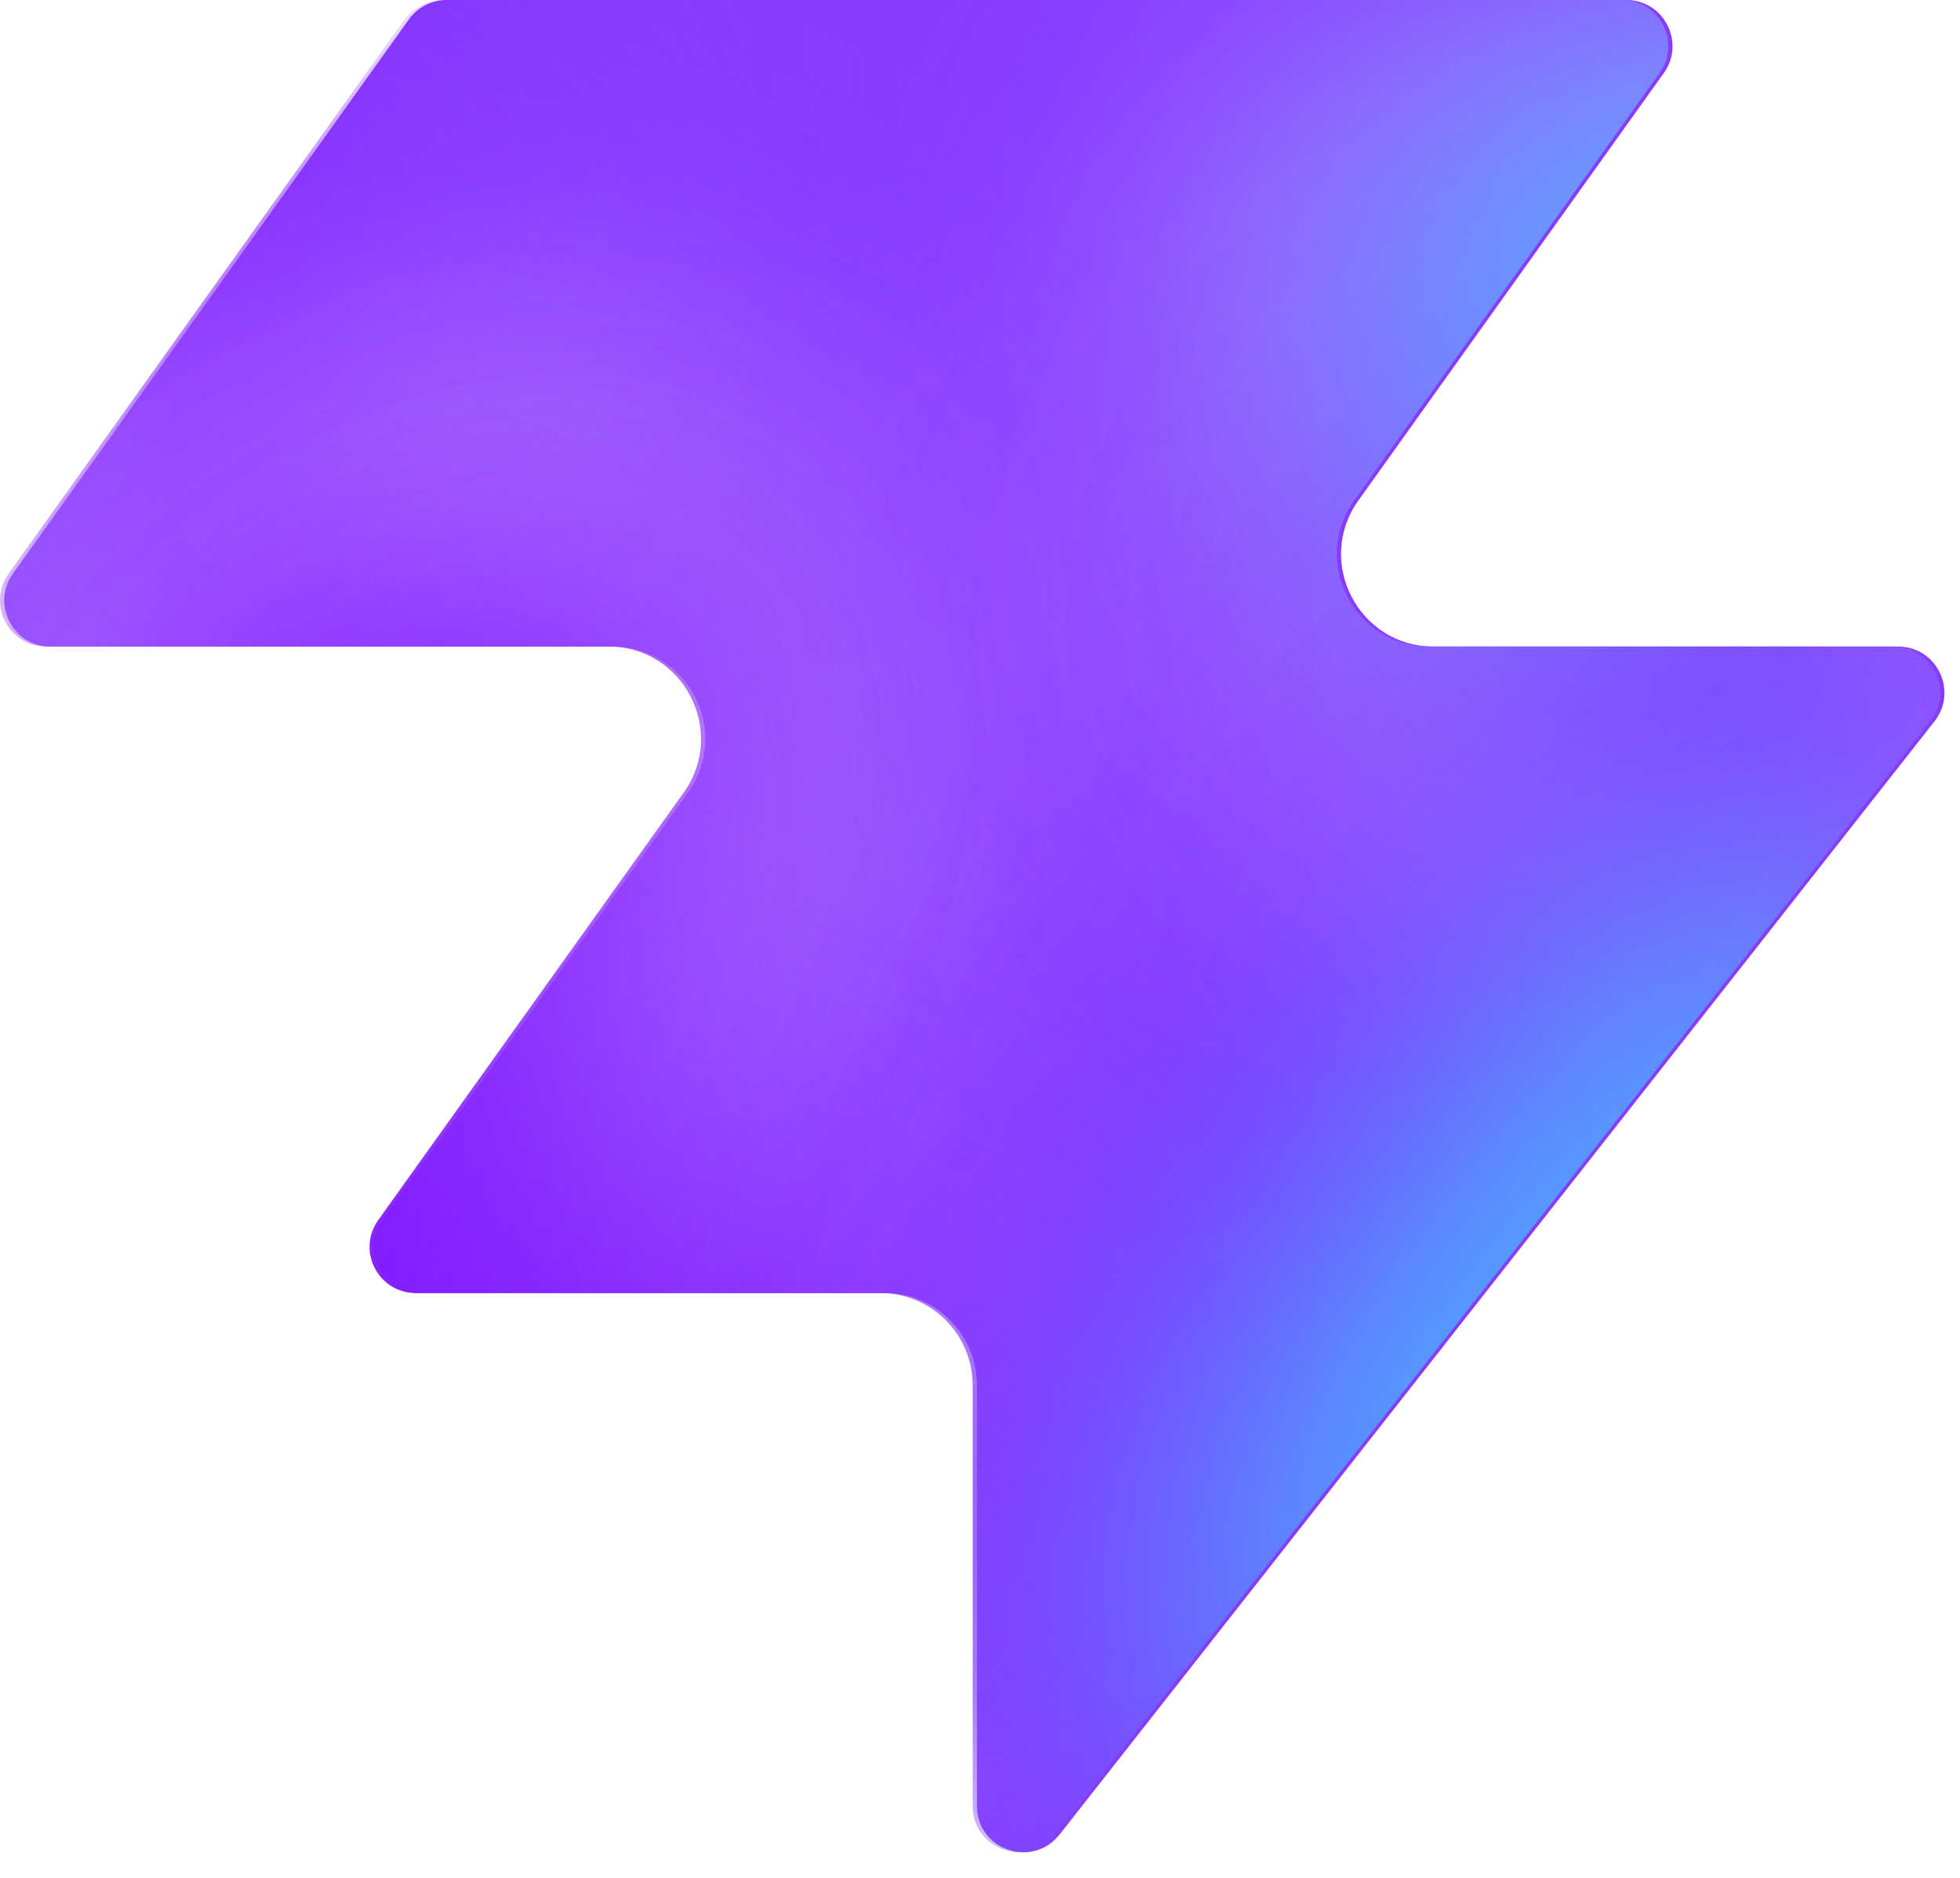
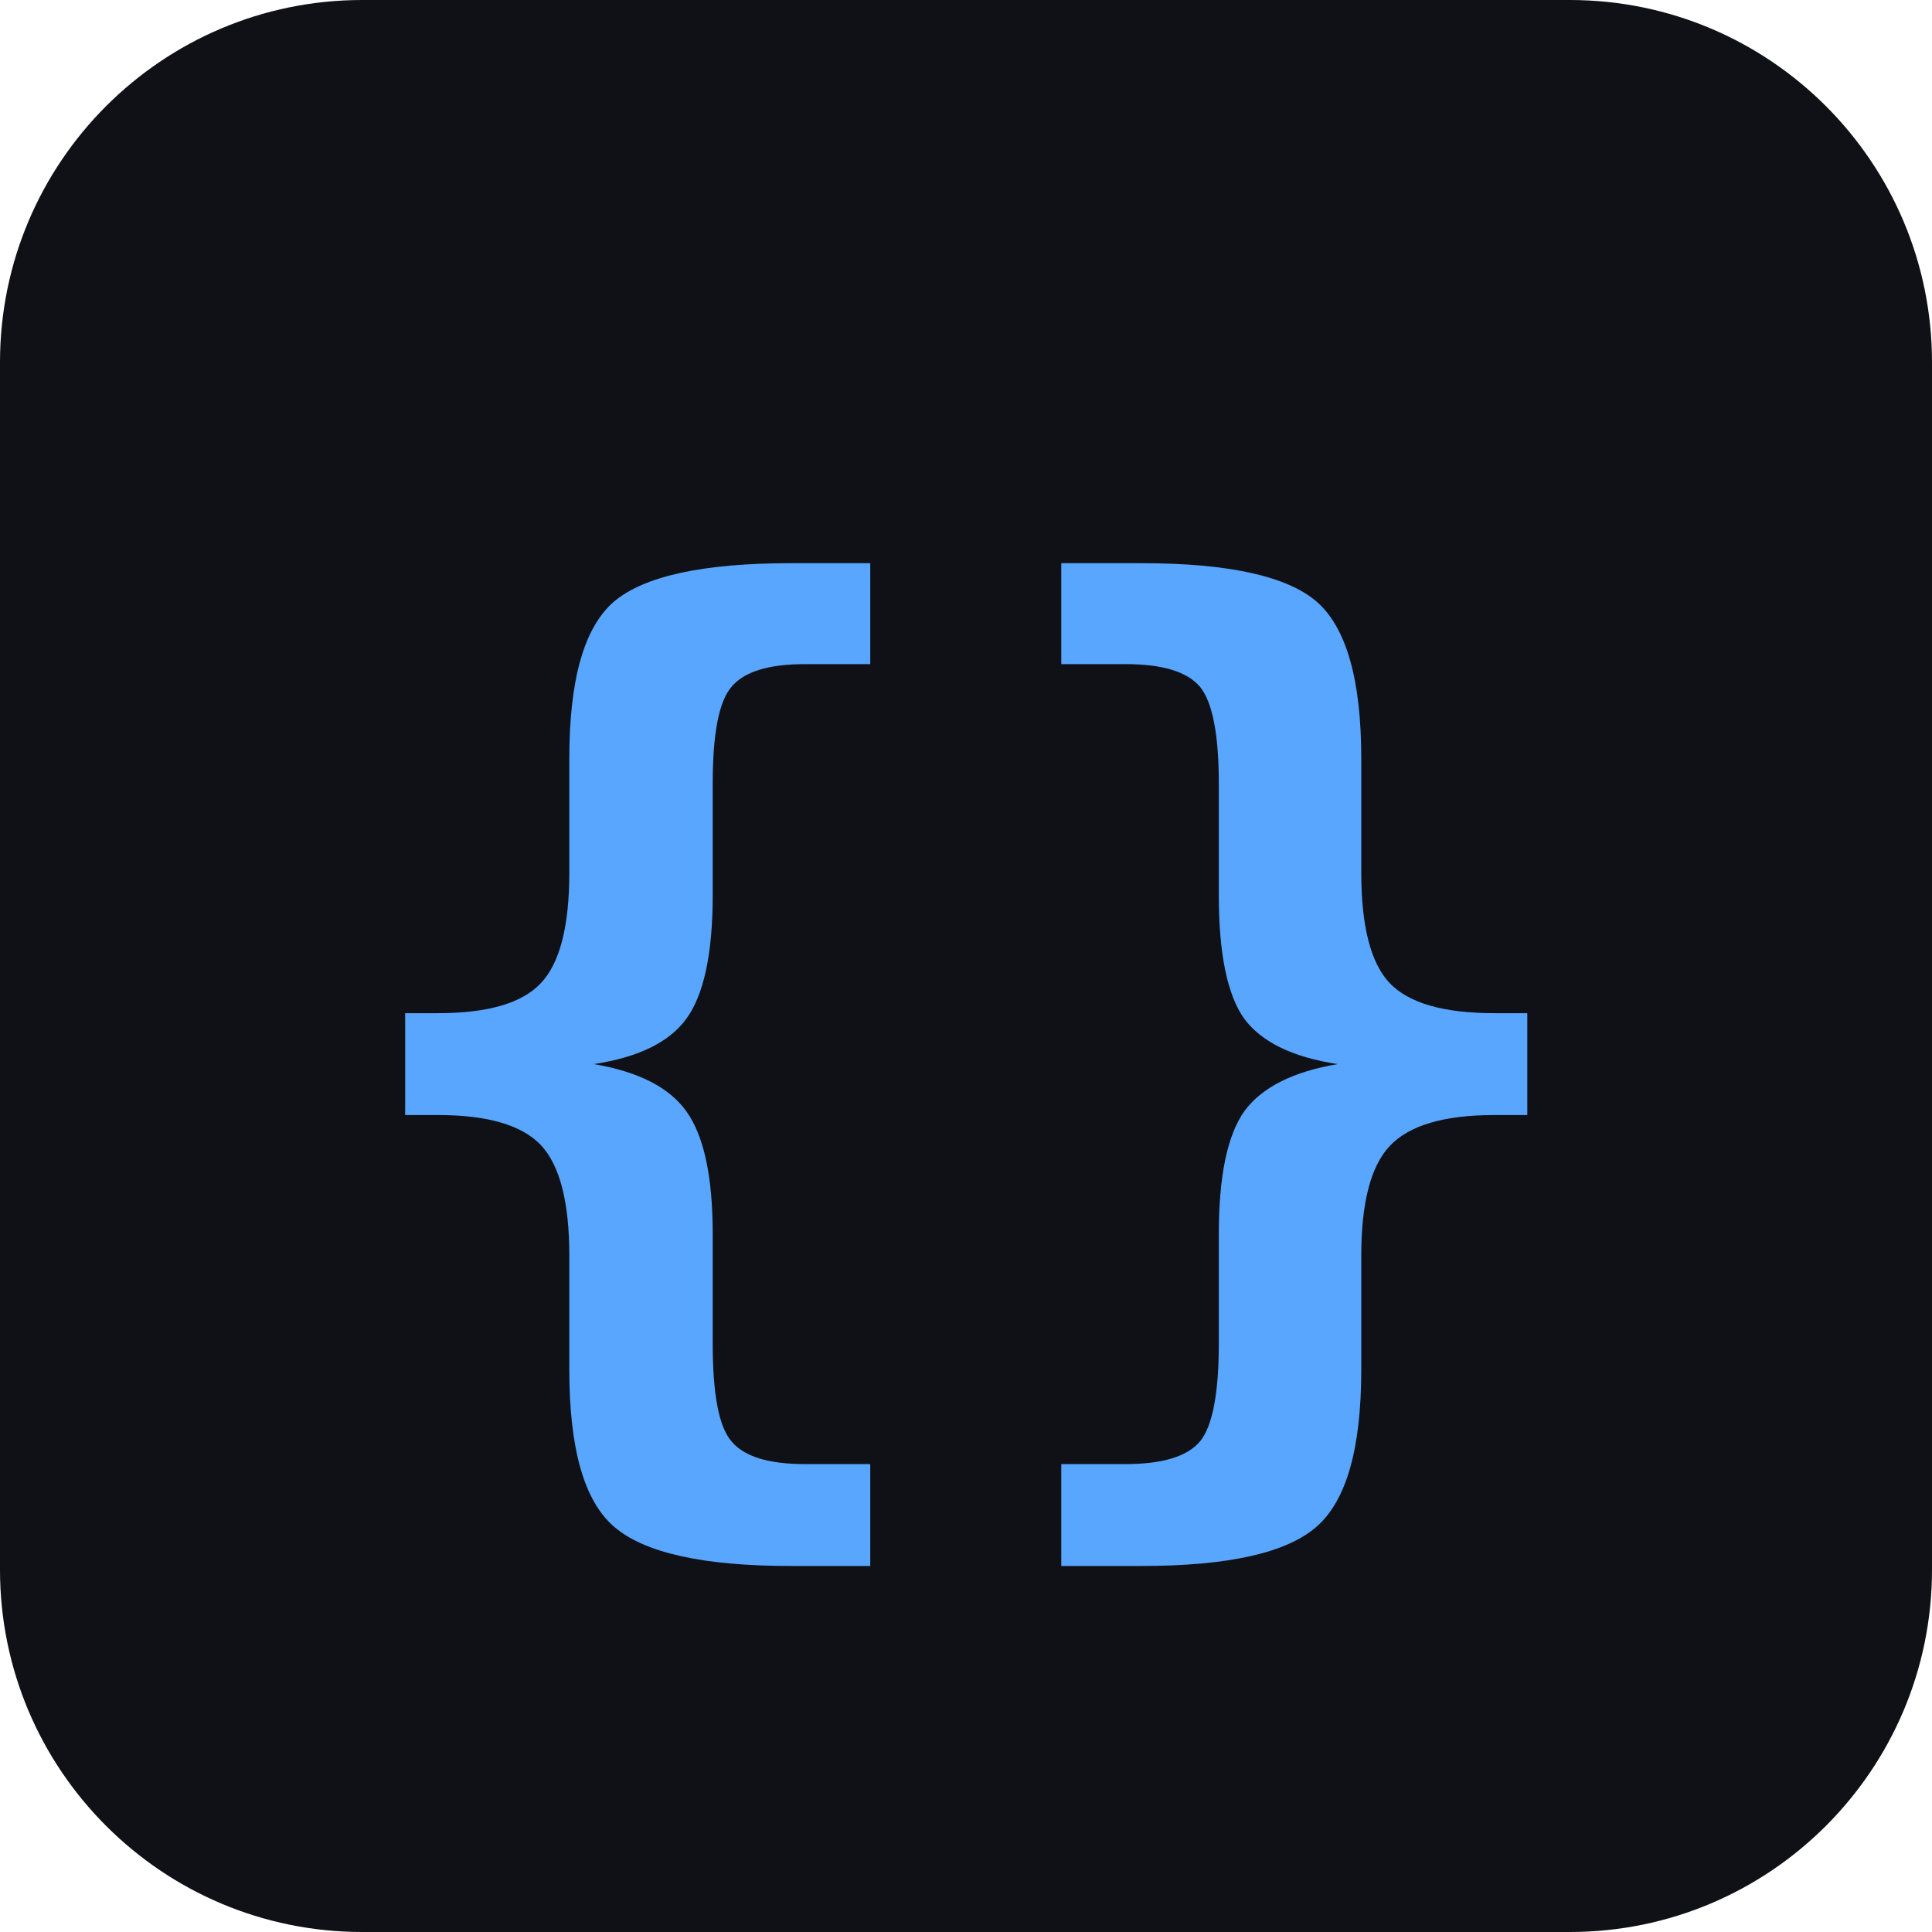
- <svg xmlns="http://www.w3.org/2000/svg" width="48" height="46" fill="none" viewBox="0 0 48 46">
-   <path fill="#863bff" d="M25.946 44.938c-.664.845-2.021.375-2.021-.698V33.937a2.26 2.26 0 0 0-2.262-2.262H10.287c-.92 0-1.456-1.04-.92-1.788l7.48-10.471c1.07-1.497 0-3.578-1.842-3.578H1.237c-.92 0-1.456-1.04-.92-1.788L10.013.474c.214-.297.556-.474.92-.474h28.894c.92 0 1.456 1.04.92 1.788l-7.48 10.471c-1.07 1.498 0 3.579 1.842 3.579h11.377c.943 0 1.473 1.088.89 1.83L25.947 44.94z" style="fill:#863bff;fill:color(display-p3 .525 .23 1);fill-opacity:1" />
-   <mask id="a" width="48" height="46" x="0" y="0" maskUnits="userSpaceOnUse" style="mask-type:alpha">
-     <path fill="#000" d="M25.842 44.938c-.664.844-2.021.375-2.021-.698V33.937a2.26 2.26 0 0 0-2.262-2.262H10.183c-.92 0-1.456-1.04-.92-1.788l7.48-10.471c1.07-1.498 0-3.579-1.842-3.579H1.133c-.92 0-1.456-1.04-.92-1.787L9.91.473c.214-.297.556-.474.92-.474h28.894c.92 0 1.456 1.04.92 1.788l-7.48 10.471c-1.07 1.498 0 3.578 1.842 3.578h11.377c.943 0 1.473 1.088.89 1.832L25.843 44.94z" style="fill:#000;fill-opacity:1" />
-   </mask>
-   <g mask="url(#a)">
-     <g filter="url(#b)">
-       <ellipse cx="5.508" cy="14.704" fill="#ede6ff" rx="5.508" ry="14.704" style="fill:#ede6ff;fill:color(display-p3 .927 .903 1);fill-opacity:1" transform="matrix(.00324 1 1 -.00324 -4.47 31.516)" />
-     </g>
-     <g filter="url(#c)">
-       <ellipse cx="10.399" cy="29.851" fill="#ede6ff" rx="10.399" ry="29.851" style="fill:#ede6ff;fill:color(display-p3 .927 .903 1);fill-opacity:1" transform="matrix(.00324 1 1 -.00324 -39.328 7.883)" />
-     </g>
-     <g filter="url(#d)">
-       <ellipse cx="5.508" cy="30.487" fill="#7e14ff" rx="5.508" ry="30.487" style="fill:#7e14ff;fill:color(display-p3 .492 .077 1);fill-opacity:1" transform="rotate(89.814 -25.913 -14.639)scale(1 -1)" />
-     </g>
-     <g filter="url(#e)">
-       <ellipse cx="5.508" cy="30.599" fill="#7e14ff" rx="5.508" ry="30.599" style="fill:#7e14ff;fill:color(display-p3 .492 .077 1);fill-opacity:1" transform="rotate(89.814 -32.644 -3.334)scale(1 -1)" />
-     </g>
-     <g filter="url(#f)">
-       <ellipse cx="5.508" cy="30.599" fill="#7e14ff" rx="5.508" ry="30.599" style="fill:#7e14ff;fill:color(display-p3 .492 .077 1);fill-opacity:1" transform="matrix(.00324 1 1 -.00324 -34.34 30.47)" />
-     </g>
-     <g filter="url(#g)">
-       <ellipse cx="14.072" cy="22.078" fill="#ede6ff" rx="14.072" ry="22.078" style="fill:#ede6ff;fill:color(display-p3 .927 .903 1);fill-opacity:1" transform="rotate(93.35 24.506 48.493)scale(-1 1)" />
-     </g>
-     <g filter="url(#h)">
-       <ellipse cx="3.47" cy="21.501" fill="#7e14ff" rx="3.47" ry="21.501" style="fill:#7e14ff;fill:color(display-p3 .492 .077 1);fill-opacity:1" transform="rotate(89.009 28.708 47.59)scale(-1 1)" />
-     </g>
-     <g filter="url(#i)">
-       <ellipse cx="3.47" cy="21.501" fill="#7e14ff" rx="3.47" ry="21.501" style="fill:#7e14ff;fill:color(display-p3 .492 .077 1);fill-opacity:1" transform="rotate(89.009 28.708 47.59)scale(-1 1)" />
-     </g>
-     <g filter="url(#j)">
-       <ellipse cx=".387" cy="8.972" fill="#7e14ff" rx="4.407" ry="29.108" style="fill:#7e14ff;fill:color(display-p3 .492 .077 1);fill-opacity:1" transform="rotate(39.51 .387 8.972)" />
-     </g>
-     <g filter="url(#k)">
-       <ellipse cx="47.523" cy="-6.092" fill="#7e14ff" rx="4.407" ry="29.108" style="fill:#7e14ff;fill:color(display-p3 .492 .077 1);fill-opacity:1" transform="rotate(37.892 47.523 -6.092)" />
-     </g>
-     <g filter="url(#l)">
-       <ellipse cx="41.412" cy="6.333" fill="#47bfff" rx="5.971" ry="9.665" style="fill:#47bfff;fill:color(display-p3 .28 .748 1);fill-opacity:1" transform="rotate(37.892 41.412 6.333)" />
-     </g>
-     <g filter="url(#m)">
-       <ellipse cx="-1.879" cy="38.332" fill="#7e14ff" rx="4.407" ry="29.108" style="fill:#7e14ff;fill:color(display-p3 .492 .077 1);fill-opacity:1" transform="rotate(37.892 -1.88 38.332)" />
-     </g>
-     <g filter="url(#n)">
-       <ellipse cx="-1.879" cy="38.332" fill="#7e14ff" rx="4.407" ry="29.108" style="fill:#7e14ff;fill:color(display-p3 .492 .077 1);fill-opacity:1" transform="rotate(37.892 -1.88 38.332)" />
-     </g>
-     <g filter="url(#o)">
-       <ellipse cx="35.651" cy="29.907" fill="#7e14ff" rx="4.407" ry="29.108" style="fill:#7e14ff;fill:color(display-p3 .492 .077 1);fill-opacity:1" transform="rotate(37.892 35.651 29.907)" />
-     </g>
-     <g filter="url(#p)">
-       <ellipse cx="38.418" cy="32.4" fill="#47bfff" rx="5.971" ry="15.297" style="fill:#47bfff;fill:color(display-p3 .28 .748 1);fill-opacity:1" transform="rotate(37.892 38.418 32.4)" />
-     </g>
-   </g>
-   <defs>
-     <filter id="b" width="60.045" height="41.654" x="-19.77" y="16.149" color-interpolation-filters="sRGB" filterUnits="userSpaceOnUse">
-       <feFlood flood-opacity="0" result="BackgroundImageFix" />
-       <feBlend in="SourceGraphic" in2="BackgroundImageFix" result="shape" />
-       <feGaussianBlur result="effect1_foregroundBlur_2002_17158" stdDeviation="7.659" />
-     </filter>
-     <filter id="c" width="90.34" height="51.437" x="-54.613" y="-7.533" color-interpolation-filters="sRGB" filterUnits="userSpaceOnUse">
-       <feFlood flood-opacity="0" result="BackgroundImageFix" />
-       <feBlend in="SourceGraphic" in2="BackgroundImageFix" result="shape" />
-       <feGaussianBlur result="effect1_foregroundBlur_2002_17158" stdDeviation="7.659" />
-     </filter>
-     <filter id="d" width="79.355" height="29.4" x="-49.64" y="2.03" color-interpolation-filters="sRGB" filterUnits="userSpaceOnUse">
-       <feFlood flood-opacity="0" result="BackgroundImageFix" />
-       <feBlend in="SourceGraphic" in2="BackgroundImageFix" result="shape" />
-       <feGaussianBlur result="effect1_foregroundBlur_2002_17158" stdDeviation="4.596" />
-     </filter>
-     <filter id="e" width="79.579" height="29.4" x="-45.045" y="20.029" color-interpolation-filters="sRGB" filterUnits="userSpaceOnUse">
-       <feFlood flood-opacity="0" result="BackgroundImageFix" />
-       <feBlend in="SourceGraphic" in2="BackgroundImageFix" result="shape" />
-       <feGaussianBlur result="effect1_foregroundBlur_2002_17158" stdDeviation="4.596" />
-     </filter>
-     <filter id="f" width="79.579" height="29.4" x="-43.513" y="21.178" color-interpolation-filters="sRGB" filterUnits="userSpaceOnUse">
-       <feFlood flood-opacity="0" result="BackgroundImageFix" />
-       <feBlend in="SourceGraphic" in2="BackgroundImageFix" result="shape" />
-       <feGaussianBlur result="effect1_foregroundBlur_2002_17158" stdDeviation="4.596" />
-     </filter>
-     <filter id="g" width="74.749" height="58.852" x="15.756" y="-17.901" color-interpolation-filters="sRGB" filterUnits="userSpaceOnUse">
-       <feFlood flood-opacity="0" result="BackgroundImageFix" />
-       <feBlend in="SourceGraphic" in2="BackgroundImageFix" result="shape" />
-       <feGaussianBlur result="effect1_foregroundBlur_2002_17158" stdDeviation="7.659" />
-     </filter>
-     <filter id="h" width="61.377" height="25.362" x="23.548" y="2.284" color-interpolation-filters="sRGB" filterUnits="userSpaceOnUse">
-       <feFlood flood-opacity="0" result="BackgroundImageFix" />
-       <feBlend in="SourceGraphic" in2="BackgroundImageFix" result="shape" />
-       <feGaussianBlur result="effect1_foregroundBlur_2002_17158" stdDeviation="4.596" />
-     </filter>
-     <filter id="i" width="61.377" height="25.362" x="23.548" y="2.284" color-interpolation-filters="sRGB" filterUnits="userSpaceOnUse">
-       <feFlood flood-opacity="0" result="BackgroundImageFix" />
-       <feBlend in="SourceGraphic" in2="BackgroundImageFix" result="shape" />
-       <feGaussianBlur result="effect1_foregroundBlur_2002_17158" stdDeviation="4.596" />
-     </filter>
-     <filter id="j" width="56.045" height="63.649" x="-27.636" y="-22.853" color-interpolation-filters="sRGB" filterUnits="userSpaceOnUse">
-       <feFlood flood-opacity="0" result="BackgroundImageFix" />
-       <feBlend in="SourceGraphic" in2="BackgroundImageFix" result="shape" />
-       <feGaussianBlur result="effect1_foregroundBlur_2002_17158" stdDeviation="4.596" />
-     </filter>
-     <filter id="k" width="54.814" height="64.646" x="20.116" y="-38.415" color-interpolation-filters="sRGB" filterUnits="userSpaceOnUse">
-       <feFlood flood-opacity="0" result="BackgroundImageFix" />
-       <feBlend in="SourceGraphic" in2="BackgroundImageFix" result="shape" />
-       <feGaussianBlur result="effect1_foregroundBlur_2002_17158" stdDeviation="4.596" />
-     </filter>
-     <filter id="l" width="33.541" height="35.313" x="24.641" y="-11.323" color-interpolation-filters="sRGB" filterUnits="userSpaceOnUse">
-       <feFlood flood-opacity="0" result="BackgroundImageFix" />
-       <feBlend in="SourceGraphic" in2="BackgroundImageFix" result="shape" />
-       <feGaussianBlur result="effect1_foregroundBlur_2002_17158" stdDeviation="4.596" />
-     </filter>
-     <filter id="m" width="54.814" height="64.646" x="-29.286" y="6.009" color-interpolation-filters="sRGB" filterUnits="userSpaceOnUse">
-       <feFlood flood-opacity="0" result="BackgroundImageFix" />
-       <feBlend in="SourceGraphic" in2="BackgroundImageFix" result="shape" />
-       <feGaussianBlur result="effect1_foregroundBlur_2002_17158" stdDeviation="4.596" />
-     </filter>
-     <filter id="n" width="54.814" height="64.646" x="-29.286" y="6.009" color-interpolation-filters="sRGB" filterUnits="userSpaceOnUse">
-       <feFlood flood-opacity="0" result="BackgroundImageFix" />
-       <feBlend in="SourceGraphic" in2="BackgroundImageFix" result="shape" />
-       <feGaussianBlur result="effect1_foregroundBlur_2002_17158" stdDeviation="4.596" />
-     </filter>
-     <filter id="o" width="54.814" height="64.646" x="8.244" y="-2.416" color-interpolation-filters="sRGB" filterUnits="userSpaceOnUse">
-       <feFlood flood-opacity="0" result="BackgroundImageFix" />
-       <feBlend in="SourceGraphic" in2="BackgroundImageFix" result="shape" />
-       <feGaussianBlur result="effect1_foregroundBlur_2002_17158" stdDeviation="4.596" />
-     </filter>
-     <filter id="p" width="39.409" height="43.623" x="18.713" y="10.588" color-interpolation-filters="sRGB" filterUnits="userSpaceOnUse">
-       <feFlood flood-opacity="0" result="BackgroundImageFix" />
-       <feBlend in="SourceGraphic" in2="BackgroundImageFix" result="shape" />
-       <feGaussianBlur result="effect1_foregroundBlur_2002_17158" stdDeviation="4.596" />
-     </filter>
-   </defs>
+ <svg xmlns="http://www.w3.org/2000/svg" viewBox="0 0 32 32">
+   <rect width="32" height="32" rx="6" fill="#0f1117" />
+   <text x="16" y="23" font-family="monospace" font-size="18" font-weight="bold" fill="#58a6ff" text-anchor="middle">{}</text>
</svg>
